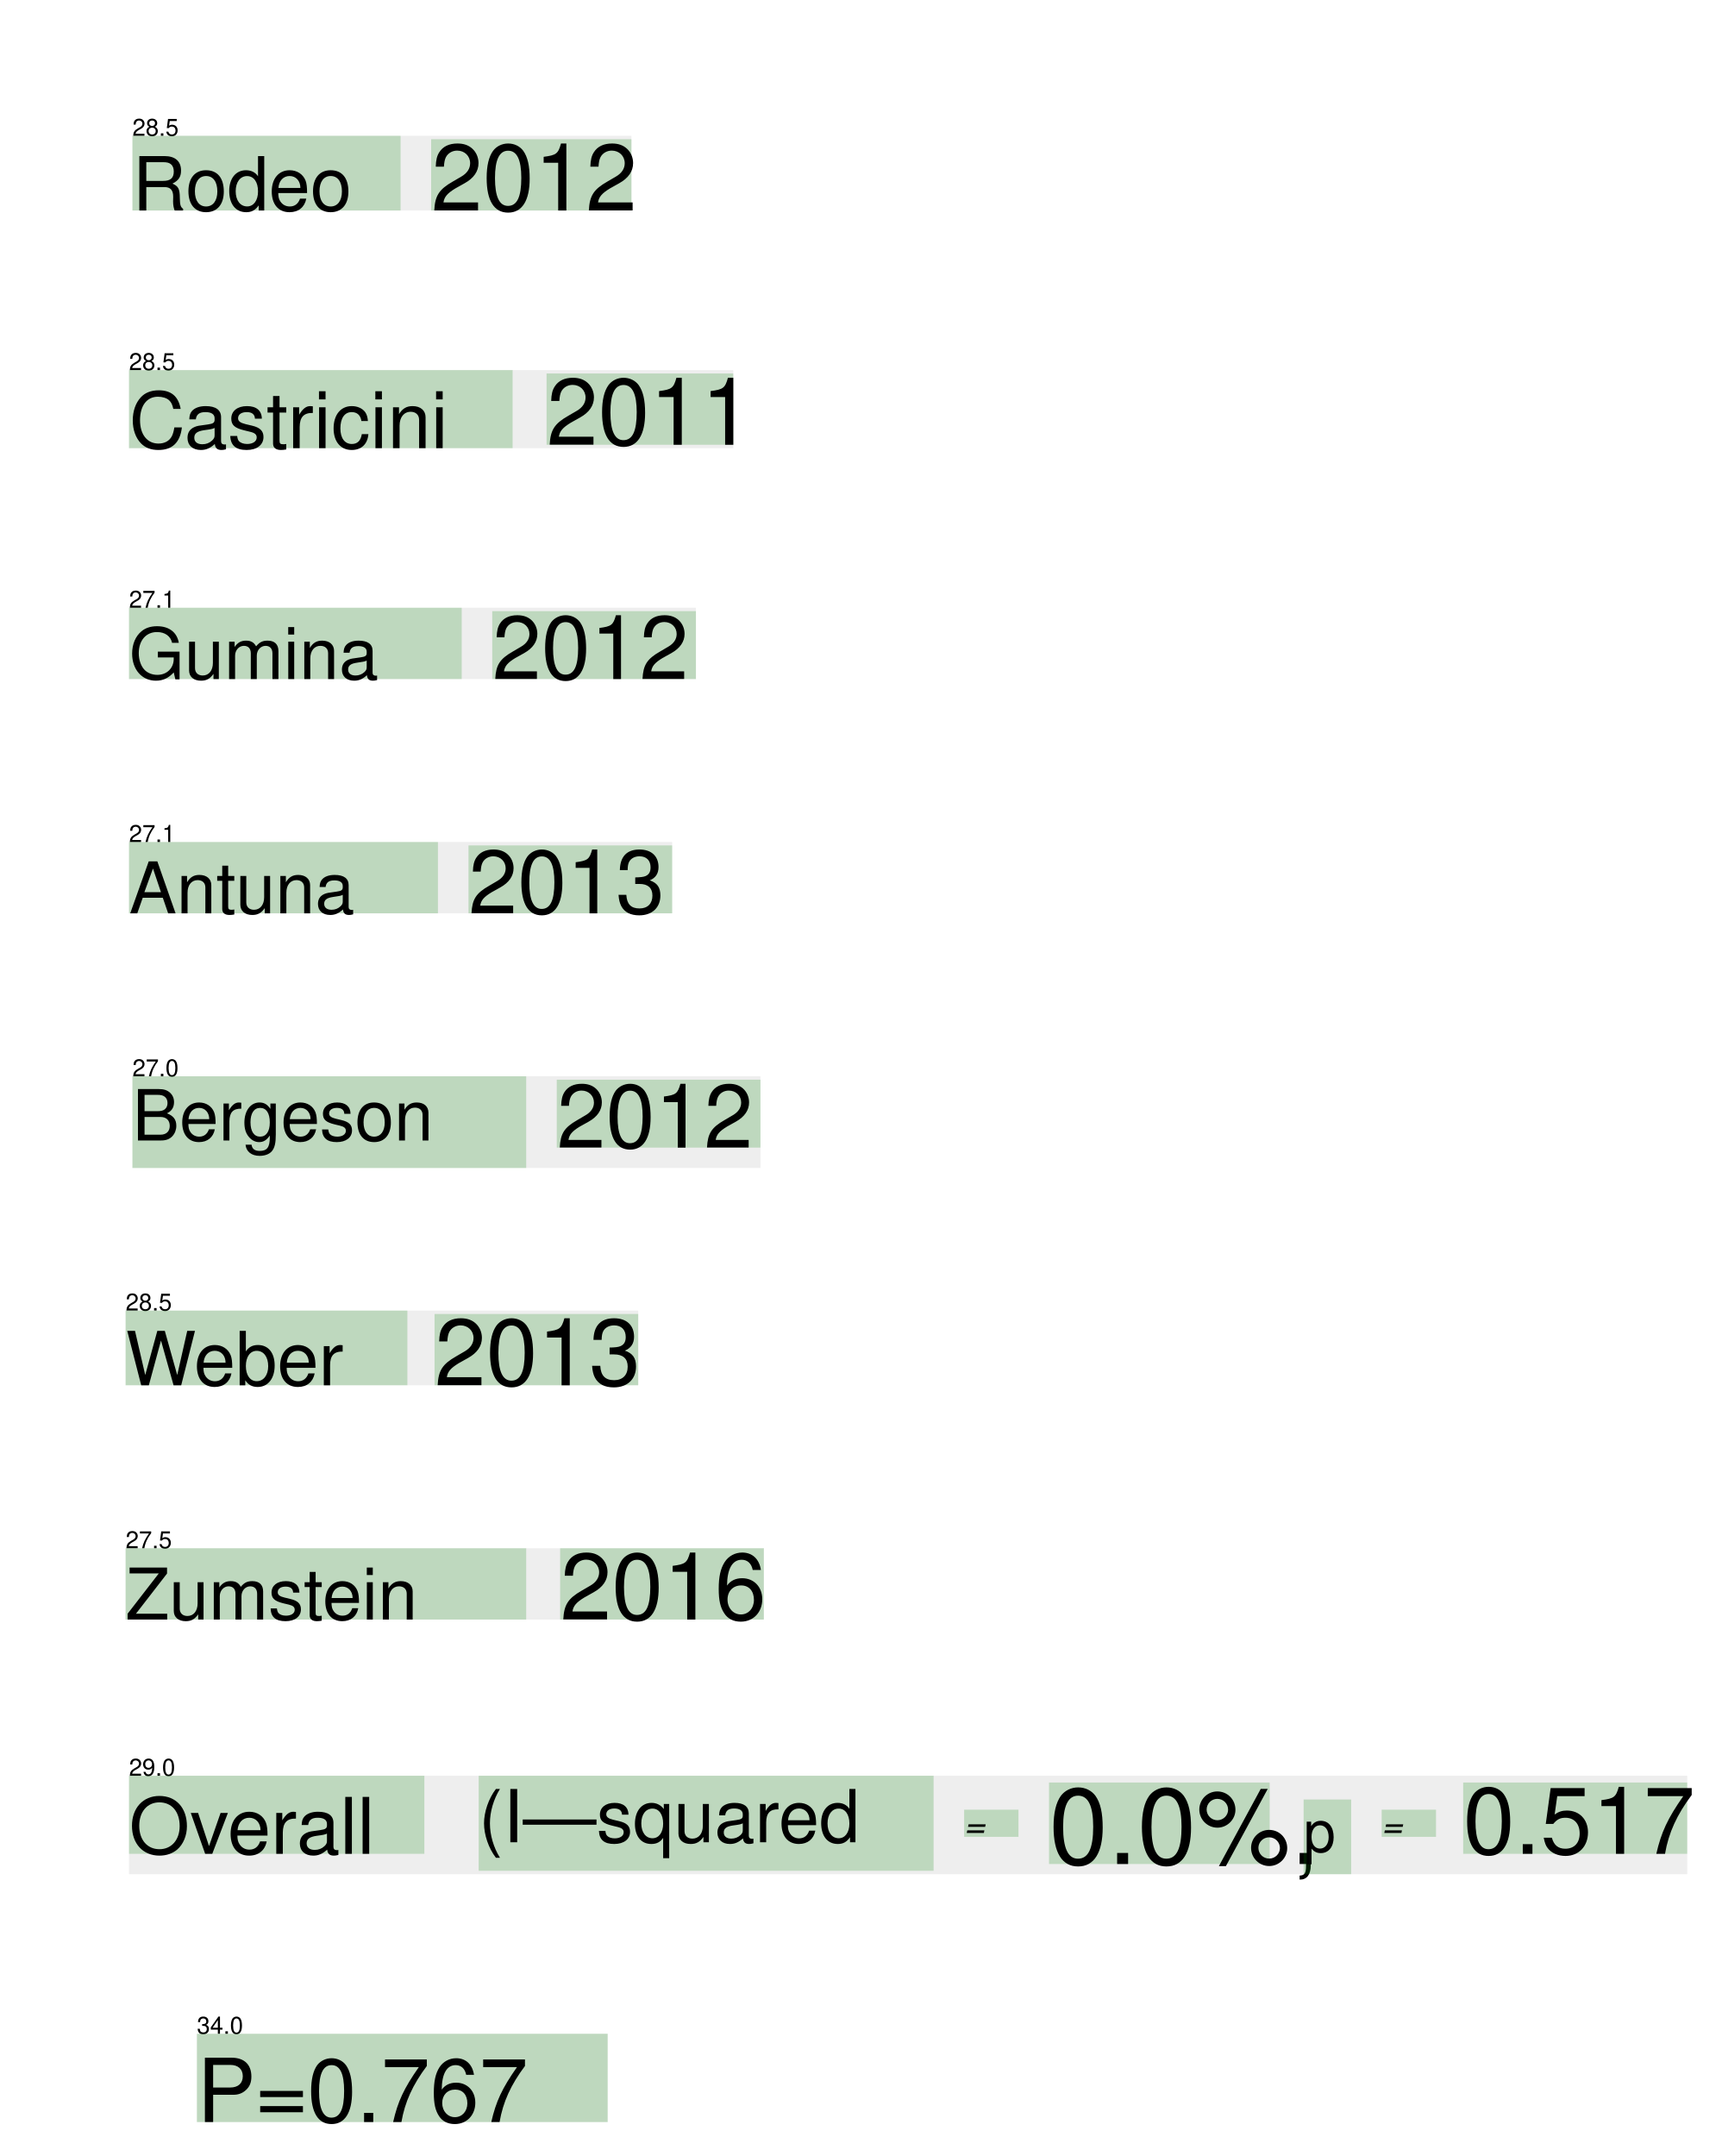
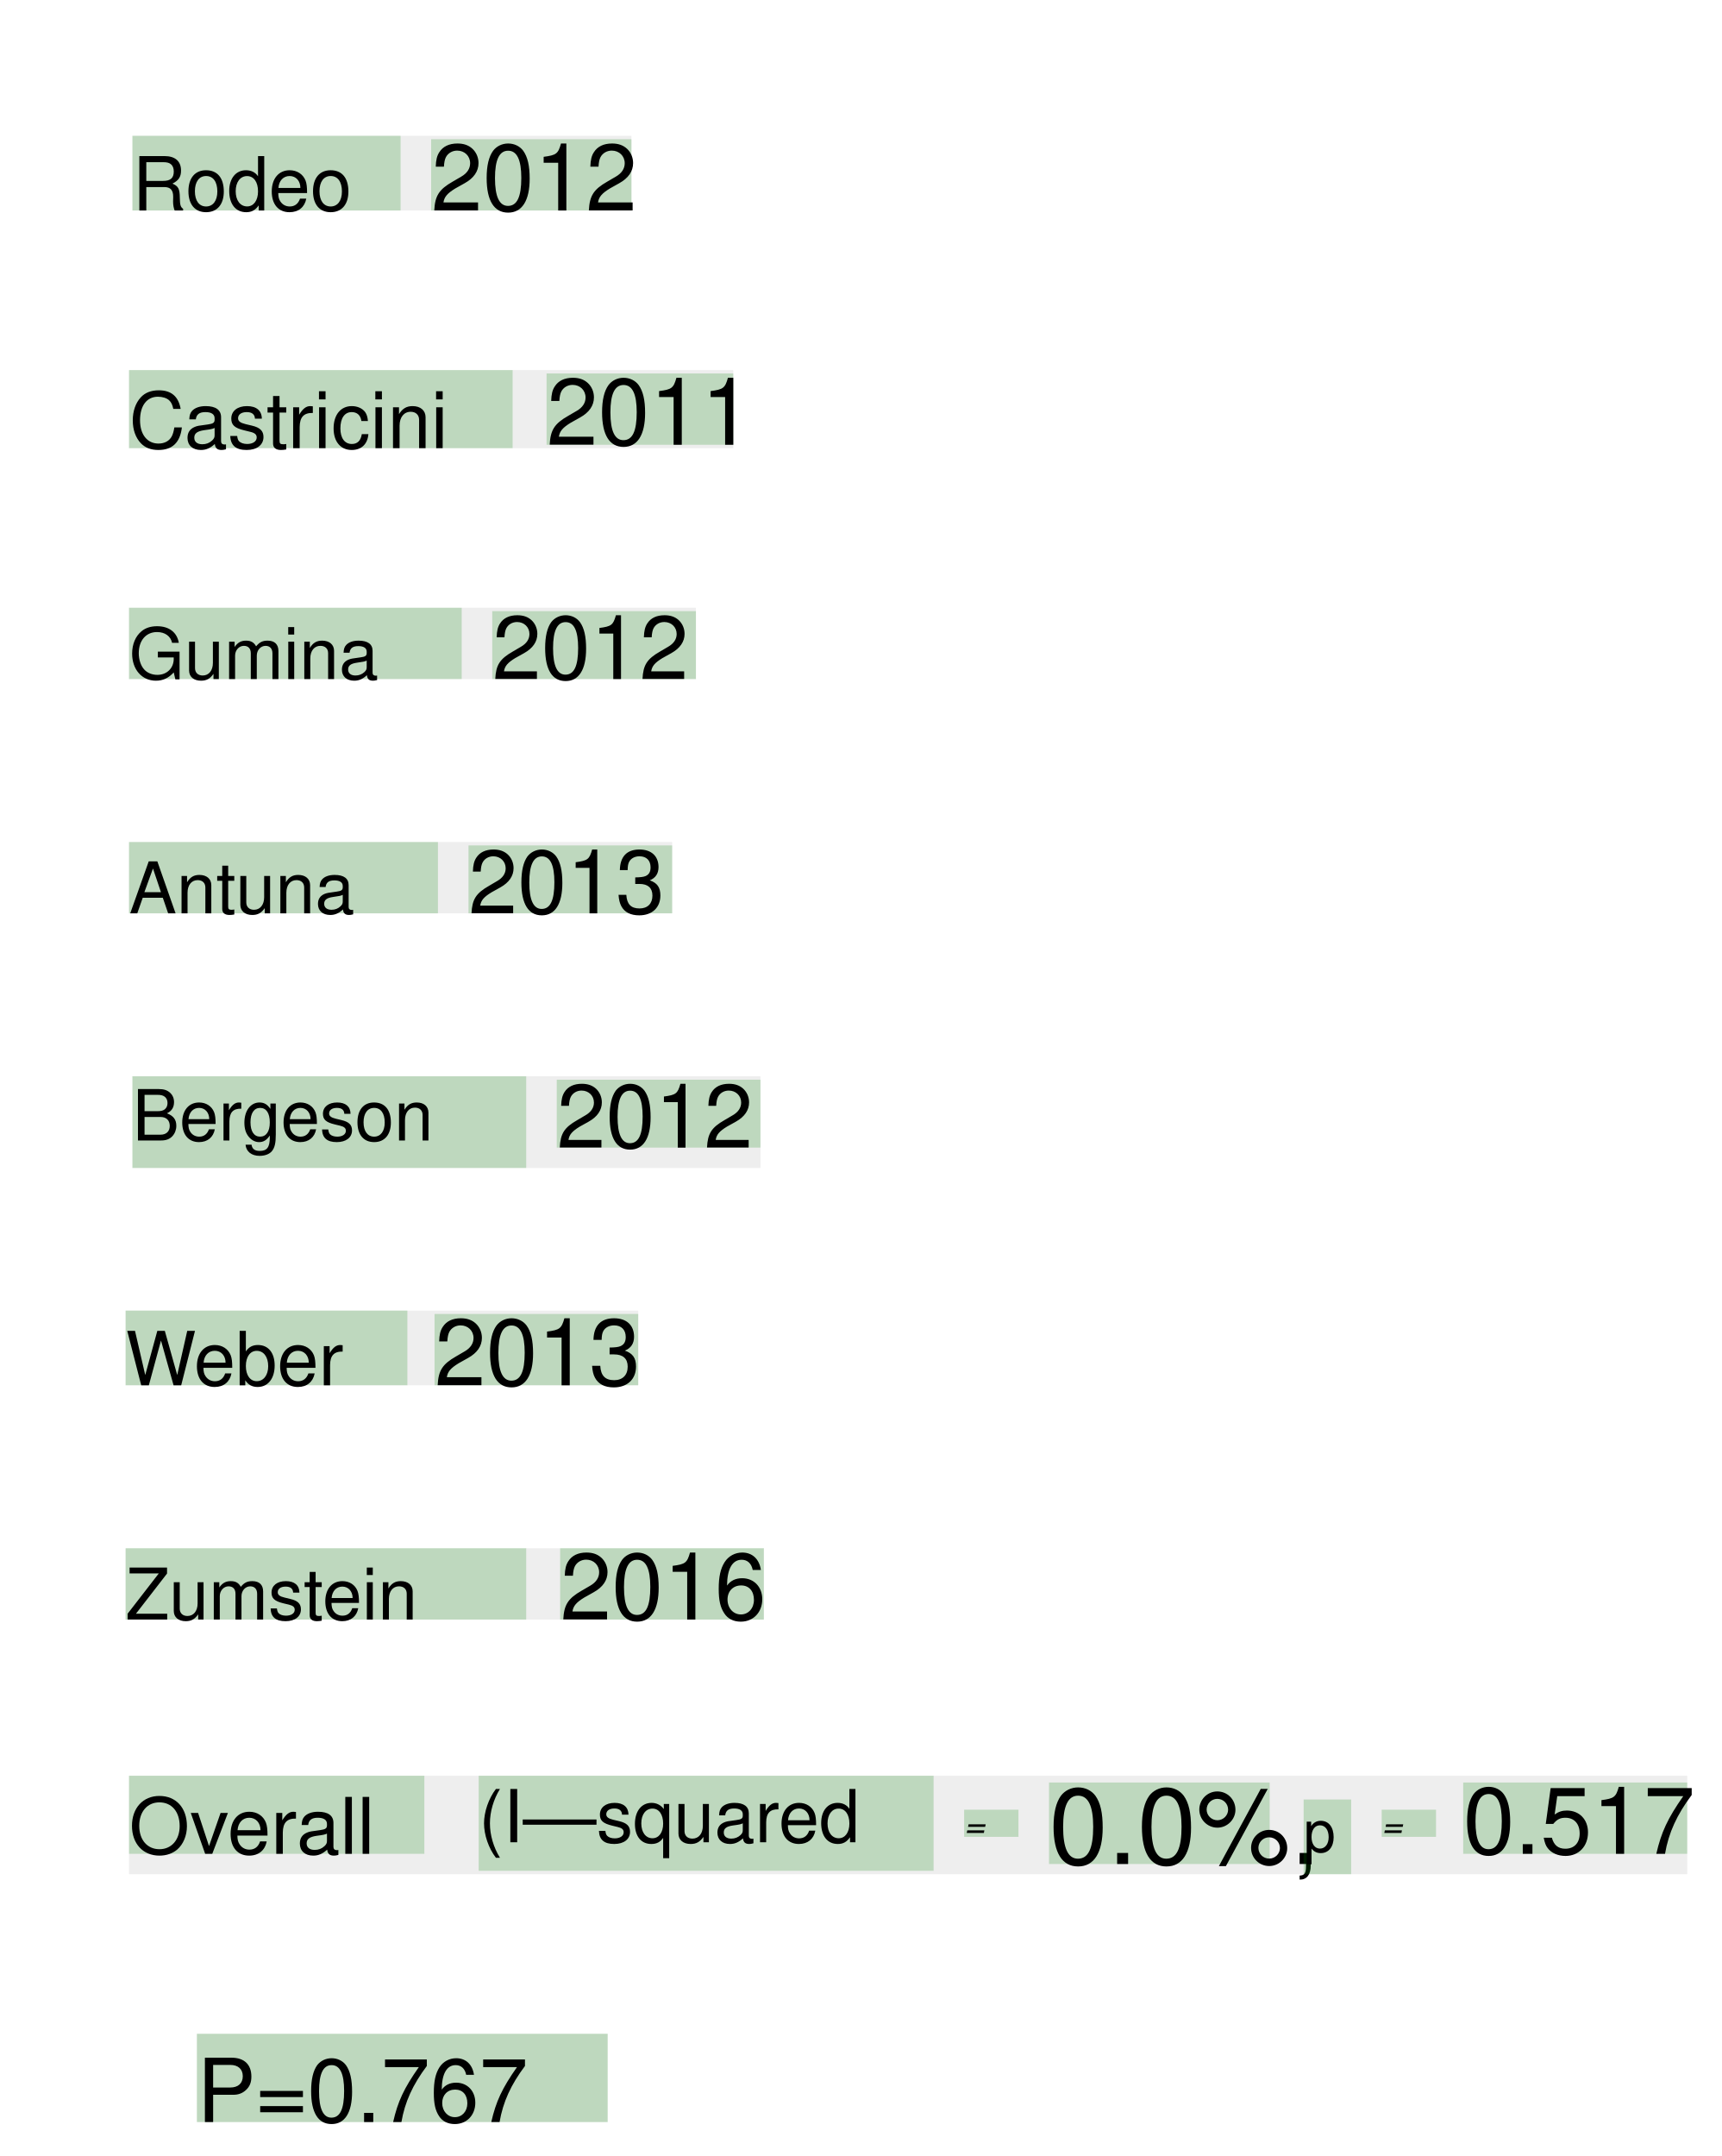
<svg xmlns="http://www.w3.org/2000/svg" style="font-family:helvetica;font-size:10.0px;" tesseractVersion="tesseract 3.05.02" height="635.0" width="507.0">
  <g class="wordPageList">
    <g class="wordPage" id="page_1">
      <g class="wordBlock" id="block_1_1">
        <g class="para" id="par_1_1">
-           <g id="line_1_1" baseline="(0.0,0.0)" style="font-size:29.0px;" class="line">
-             <text x="39.0" y="40.0" style="font-size:7.0px;">28.5</text>
+           <g id="line_1_1" baseline="(0.0,0.0)" style="font-size:22.0px;" class="line">
            <rect x="39.0" y="40.0" width="147.0" height="22.0" style="fill:darkgray;opacity:0.2;" />
            <g id="word_1_1" class="word" x_wconf="90">
              <rect x="39.0" y="40.0" width="79.0" height="22.0" style="fill:green;opacity:0.2;" />
              <text x="39.0" y="62.0" class="text" style="font-size:22.0px;">Rodeo</text>
            </g>
            <g id="word_1_2" class="word" x_wconf="88">
              <rect x="127.0" y="41.0" width="59.0" height="21.0" style="fill:green;opacity:0.2;" />
              <text x="127.0" y="62.0" class="text" style="font-size:27.3px;">2012</text>
            </g>
          </g>
-           <g id="line_1_2" baseline="(0.0,-1.0)" style="font-size:30.0px;" class="line">
-             <text x="38.0" y="109.0" style="font-size:7.0px;">28.5</text>
+           <g id="line_1_2" baseline="(0.0,-1.0)" style="font-size:23.0px;" class="line">
            <rect x="38.0" y="109.0" width="178.0" height="23.0" style="fill:darkgray;opacity:0.2;" />
            <g id="word_1_3" class="word" x_wconf="88">
              <rect x="38.0" y="109.0" width="113.0" height="23.0" style="fill:green;opacity:0.2;" />
              <text x="38.0" y="132.0" class="text" style="font-size:23.0px;">Castricini</text>
            </g>
            <g id="word_1_4" class="word" x_wconf="93">
              <rect x="161.0" y="110.0" width="55.0" height="21.0" style="fill:green;opacity:0.2;" />
              <text x="161.0" y="131.0" class="text" style="font-size:27.3px;">2011</text>
            </g>
          </g>
-           <g id="line_1_3" baseline="(0.0,0.0)" style="font-size:28.0px;" class="line">
-             <text x="38.0" y="179.0" style="font-size:7.0px;">27.1</text>
+           <g id="line_1_3" baseline="(0.0,0.0)" style="font-size:21.0px;" class="line">
            <rect x="38.0" y="179.0" width="167.0" height="21.0" style="fill:darkgray;opacity:0.2;" />
            <g id="word_1_5" class="word" x_wconf="85">
              <rect x="38.0" y="179.0" width="98.0" height="21.0" style="fill:green;opacity:0.2;" />
              <text x="38.0" y="200.0" class="text" style="font-size:21.0px;">Gumina</text>
            </g>
            <g id="word_1_6" class="word" x_wconf="91">
              <rect x="145.0" y="180.0" width="60.0" height="20.0" style="fill:green;opacity:0.2;" />
              <text x="145.0" y="200.0" class="text" style="font-size:26px;">2012</text>
            </g>
          </g>
-           <g id="line_1_4" baseline="(0.0,0.0)" style="font-size:28.0px;" class="line">
-             <text x="38.0" y="248.0" style="font-size:7.0px;">27.1</text>
+           <g id="line_1_4" baseline="(0.0,0.0)" style="font-size:21.0px;" class="line">
            <rect x="38.0" y="248.0" width="160.0" height="21.0" style="fill:darkgray;opacity:0.2;" />
            <g id="word_1_7" class="word" x_wconf="89">
              <rect x="38.0" y="248.0" width="91.0" height="21.0" style="fill:green;opacity:0.2;" />
              <text x="38.0" y="269.0" class="text" style="font-size:21.0px;">Antuna</text>
            </g>
            <g id="word_1_8" class="word" x_wconf="92">
              <rect x="138.0" y="249.0" width="60.0" height="20.0" style="fill:green;opacity:0.2;" />
              <text x="138.0" y="269.0" class="text" style="font-size:26px;">2013</text>
            </g>
          </g>
-           <g id="line_1_5" baseline="(0.0,-6.0)" style="font-size:30.0px;" class="line">
-             <text x="39.0" y="317.0" style="font-size:7.0px;">27.0</text>
+           <g id="line_1_5" baseline="(0.0,-6.0)" style="font-size:27.0px;" class="line">
            <rect x="39.0" y="317.0" width="185.0" height="27.0" style="fill:darkgray;opacity:0.2;" />
            <g id="word_1_9" class="word" x_wconf="89">
              <rect x="39.0" y="317.0" width="116.0" height="27.0" style="fill:green;opacity:0.2;" />
              <text x="39.0" y="335.9" class="text" style="font-size:20.769px;">Bergeson</text>
            </g>
            <g id="word_1_10" class="word" x_wconf="91">
              <rect x="164.0" y="318.0" width="60.0" height="20.0" style="fill:green;opacity:0.2;" />
              <text x="164.0" y="338.0" class="text" style="font-size:26px;">2012</text>
            </g>
          </g>
-           <g id="line_1_6" baseline="(0.0,0.0)" style="font-size:29.0px;" class="line">
-             <text x="37.0" y="386.0" style="font-size:7.0px;">28.5</text>
+           <g id="line_1_6" baseline="(0.0,0.0)" style="font-size:22.0px;" class="line">
            <rect x="37.0" y="386.0" width="151.0" height="22.0" style="fill:darkgray;opacity:0.2;" />
            <g id="word_1_11" class="word" x_wconf="85">
              <rect x="37.0" y="386.0" width="83.0" height="22.0" style="fill:green;opacity:0.2;" />
              <text x="37.0" y="408.0" class="text" style="font-size:22.0px;">Weber</text>
            </g>
            <g id="word_1_12" class="word" x_wconf="90">
              <rect x="128.0" y="387.0" width="60.0" height="21.0" style="fill:green;opacity:0.2;" />
              <text x="128.0" y="408.0" class="text" style="font-size:27.3px;">2013</text>
            </g>
          </g>
-           <g id="line_1_7" baseline="(0.0,0.0)" style="font-size:28.0px;" class="line">
-             <text x="37.0" y="456.0" style="font-size:7.0px;">27.5</text>
+           <g id="line_1_7" baseline="(0.0,0.0)" style="font-size:21.0px;" class="line">
            <rect x="37.0" y="456.0" width="188.0" height="21.0" style="fill:darkgray;opacity:0.2;" />
            <g id="word_1_13" class="word" x_wconf="84">
              <rect x="37.0" y="456.0" width="118.0" height="21.0" style="fill:green;opacity:0.2;" />
              <text x="37.0" y="477.0" class="text" style="font-size:21.0px;">Zumstein</text>
            </g>
            <g id="word_1_14" class="word" x_wconf="87">
              <rect x="165.0" y="456.0" width="60.0" height="21.0" style="fill:green;opacity:0.2;" />
              <text x="165.0" y="477.0" class="text" style="font-size:27.3px;">2016</text>
            </g>
          </g>
        </g>
      </g>
      <g class="wordBlock" id="block_1_2">
        <g class="para" id="par_1_2">
-           <g id="line_1_8" baseline="(0.0,-6.0)" style="font-size:30.0px;" class="line">
-             <text x="38.0" y="523.0" style="font-size:7.0px;">29.0</text>
+           <g id="line_1_8" baseline="(0.0,-6.0)" style="font-size:29.0px;" class="line">
            <rect x="38.0" y="523.0" width="459.0" height="29.0" style="fill:darkgray;opacity:0.2;" />
            <g id="word_1_15" class="word" x_wconf="86">
              <rect x="38.0" y="523.0" width="87.0" height="23.0" style="fill:green;opacity:0.2;" />
              <text x="38.0" y="546.0" class="text" style="font-size:23.0px;">Overall</text>
            </g>
            <g id="word_1_16" class="word" x_wconf="86">
              <rect x="141.0" y="523.0" width="134.0" height="28.0" style="fill:green;opacity:0.2;" />
              <text x="141.0" y="542.6" class="text" style="font-size:21.538px;">(I—squared</text>
            </g>
            <g id="word_1_17" class="word" x_wconf="96">
              <rect x="284.0" y="533.0" width="16.0" height="8.0" style="fill:green;opacity:0.2;" />
              <text x="284.0" y="541.0" class="text" style="font-size:10.4px;font-style:italic;">=</text>
            </g>
            <g id="word_1_18" class="word" x_wconf="88">
              <rect x="309.0" y="525.0" width="65.0" height="24.0" style="fill:green;opacity:0.2;" />
              <text x="309.0" y="549.0" class="text" style="font-size:31.2px;">0.0%,</text>
            </g>
            <g id="word_1_19" class="word" x_wconf="89">
              <rect x="384.0" y="530.0" width="14.0" height="22.0" style="fill:green;opacity:0.2;" />
              <text x="384.0" y="545.4" class="text" style="font-size:16.923px;">p</text>
            </g>
            <g id="word_1_20" class="word" x_wconf="96">
              <rect x="407.0" y="533.0" width="16.0" height="8.0" style="fill:green;opacity:0.2;" />
              <text x="407.0" y="541.0" class="text" style="font-size:10.4px;font-style:italic;">=</text>
            </g>
            <g id="word_1_21" class="word" x_wconf="87">
              <rect x="431.0" y="525.0" width="66.0" height="21.0" style="fill:green;opacity:0.2;" />
              <text x="431.0" y="546.0" class="text" style="font-size:27.3px;">0.517</text>
            </g>
          </g>
        </g>
      </g>
      <g class="wordBlock" id="block_1_3">
        <g class="para" id="par_1_3">
-           <g id="line_1_9" baseline="(0.0,0.0)" style="font-size:30.0px;" class="line">
-             <text x="58.0" y="599.0" style="font-size:7.0px;">34.0</text>
+           <g id="line_1_9" baseline="(0.0,0.0)" style="font-size:26.0px;" class="line">
            <rect x="58.0" y="599.0" width="121.0" height="26.0" style="fill:darkgray;opacity:0.2;" />
            <g id="word_1_22" class="word" x_wconf="91">
              <rect x="58.0" y="599.0" width="121.0" height="26.0" style="fill:green;opacity:0.2;" />
              <text x="58.0" y="625.0" class="text" style="font-size:26.0px;">P=0.767</text>
            </g>
          </g>
        </g>
      </g>
    </g>
  </g>
</svg>
